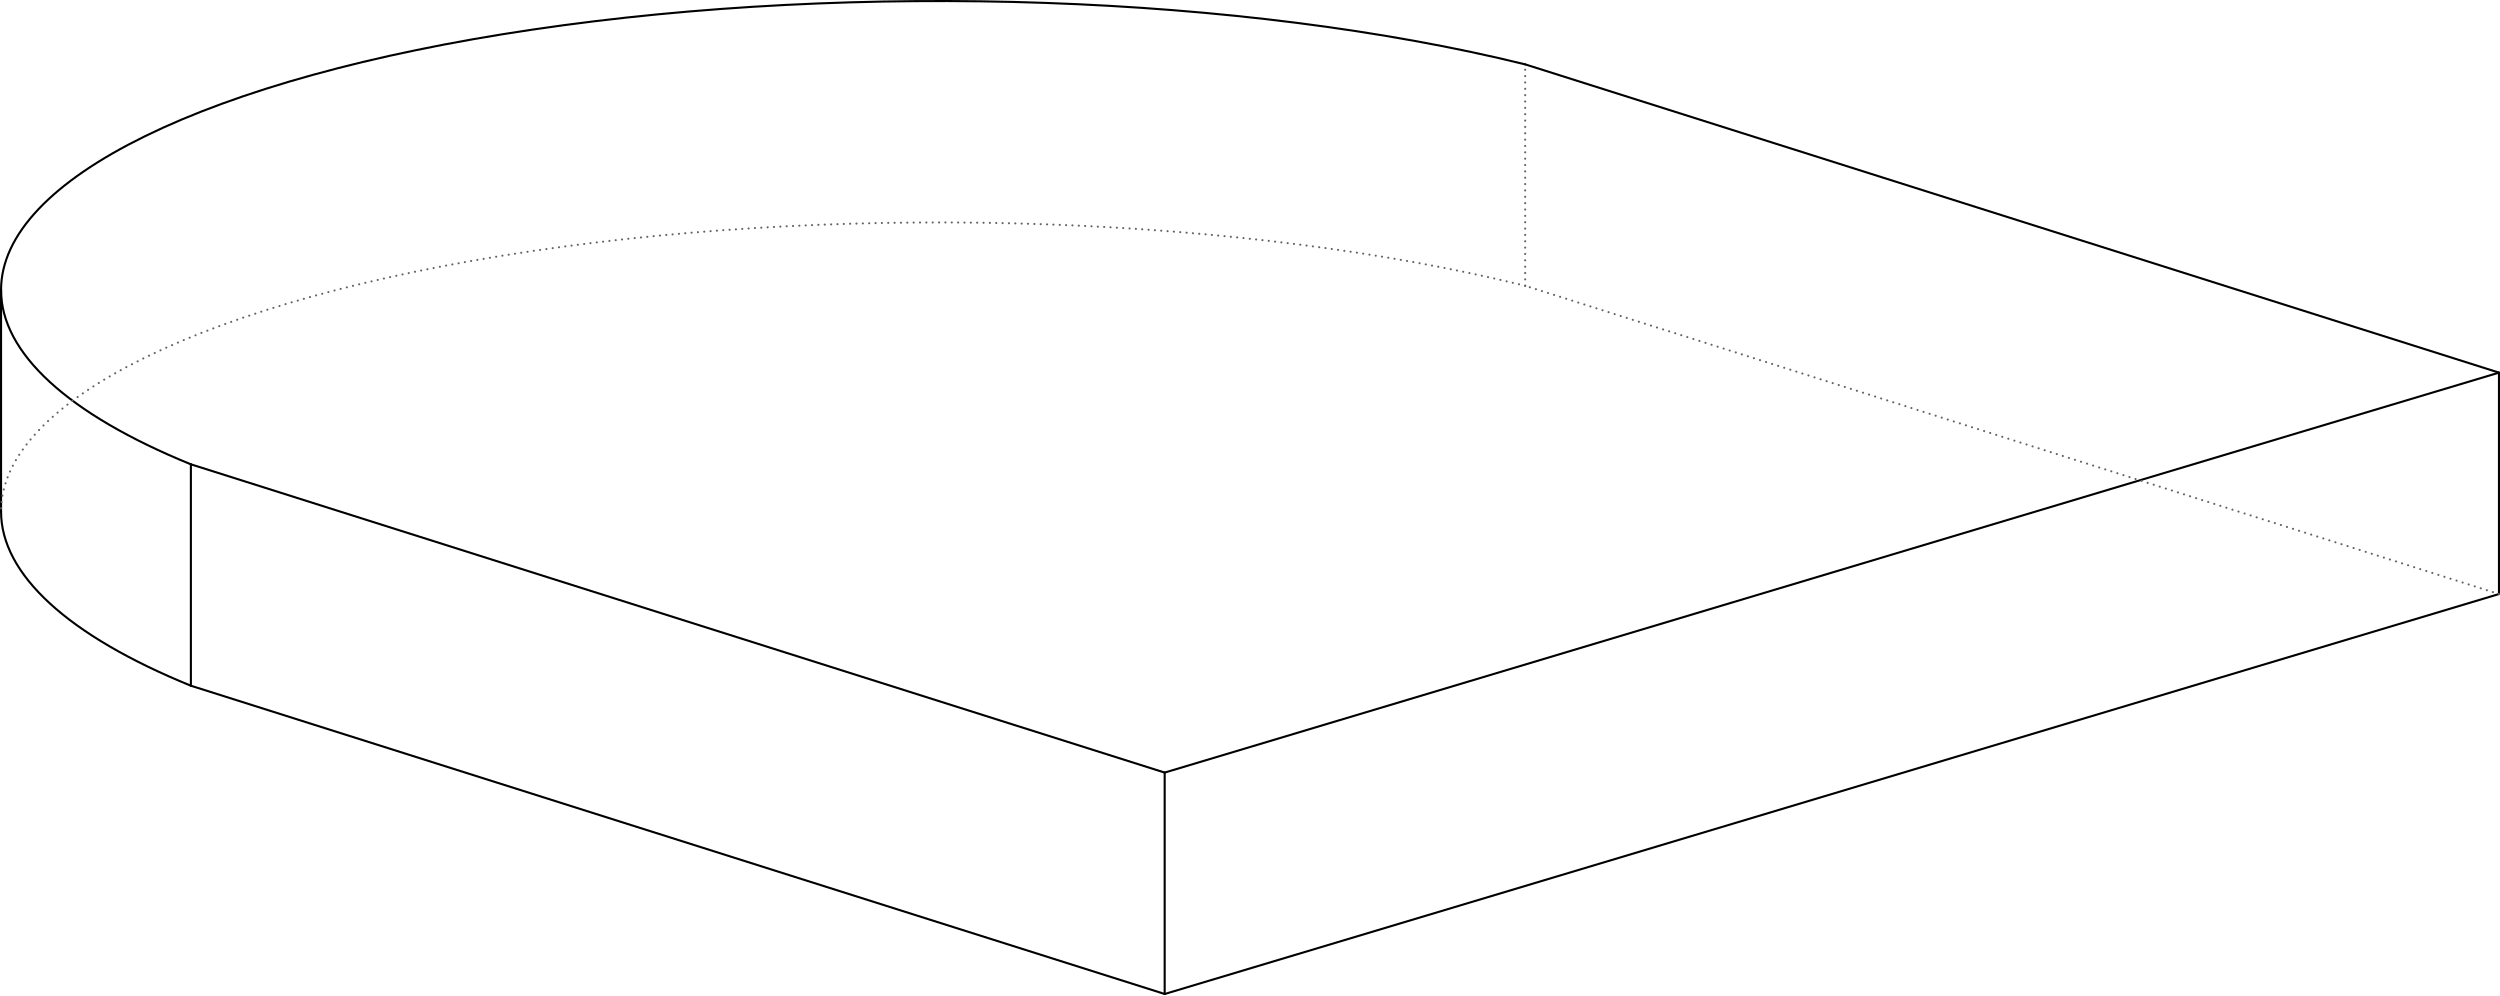
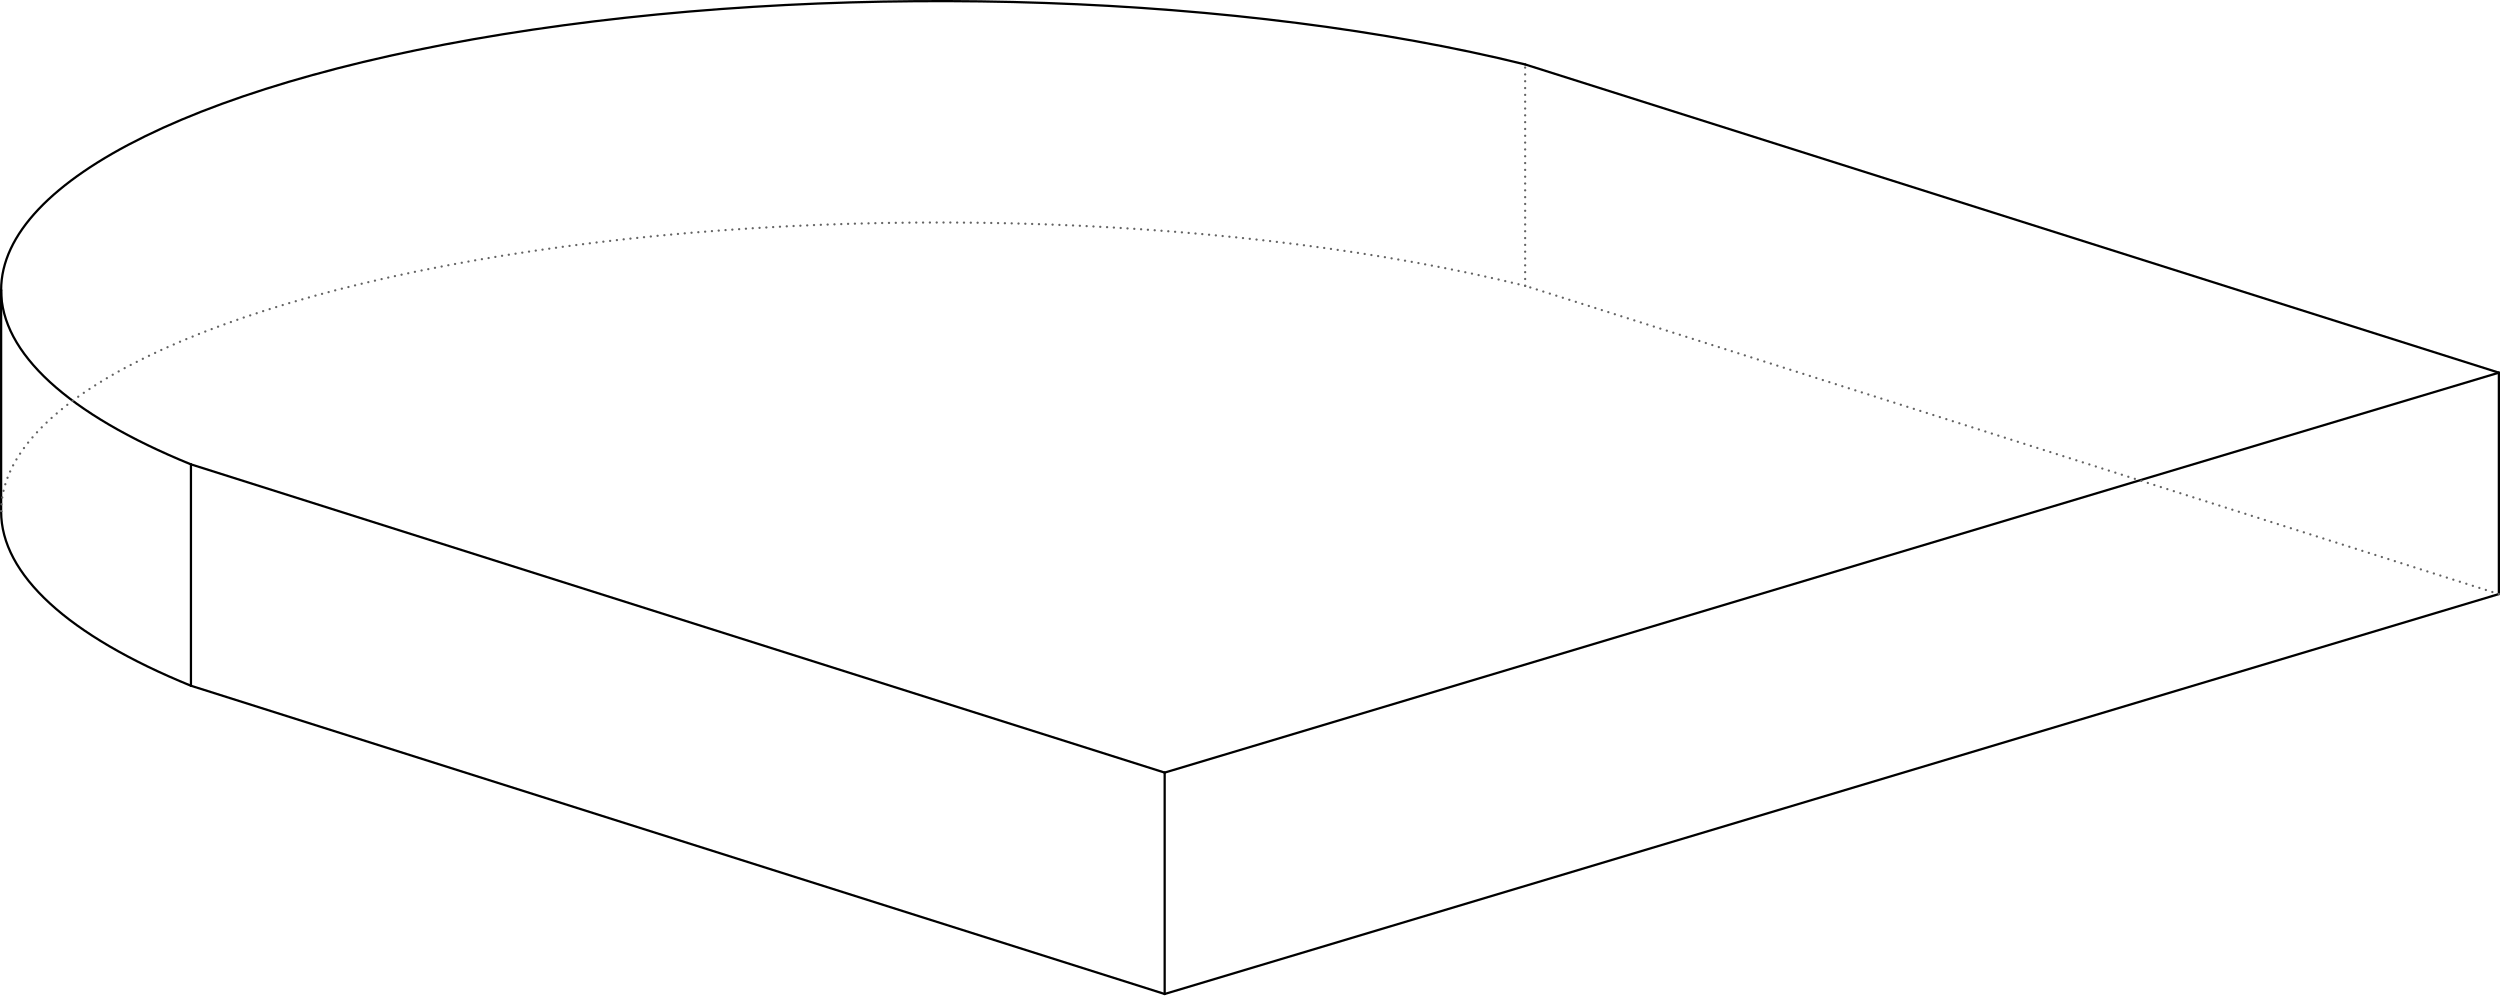
- <svg xmlns="http://www.w3.org/2000/svg" width="100.084mm" height="39.835mm" viewBox="-48.116 -19.676 107.425 42.757" version="1.1">
+ <svg xmlns="http://www.w3.org/2000/svg" width="100.09mm" height="39.841mm" viewBox="-48.119 -19.679 107.432 42.764" version="1.1">
  <g transform="scale(1,-1)" stroke-linecap="round">
-     <g fill="none" stroke="rgb(0,0,0)" stroke-width="0.09" id="Visible">
+     <g fill="none" stroke="rgb(0,0,0)" stroke-width="0.097" id="Visible">
      <line x1="1.93" y1="-23.036" x2="1.93" y2="-13.522" />
      <line x1="59.265" y1="-5.85" x2="59.265" y2="3.664" />
      <line x1="1.93" y1="-23.036" x2="59.265" y2="-5.85" />
      <line x1="1.93" y1="-13.522" x2="59.265" y2="3.664" />
      <line x1="59.265" y1="3.664" x2="17.421" y2="16.91" />
      <line x1="-39.914" y1="-9.79" x2="-39.914" y2="-0.276" />
      <path d="M -48.071,-2.3 A 40.311,12.418 0.0 0,1 -39.914,-9.79" />
      <path d="M 17.421,16.91 A 40.311,12.418 0.0 0,1 -48.071,7.213" />
      <path d="M -48.071,7.213 A 40.311,12.418 0.0 0,1 -39.914,-0.276" />
      <line x1="-39.914" y1="-9.79" x2="1.93" y2="-23.036" />
      <line x1="-39.914" y1="-0.276" x2="1.93" y2="-13.522" />
      <line x1="-48.071" y1="7.213" x2="-48.071" y2="-2.3" />
    </g>
-     <g fill="none" stroke="rgb(99,99,99)" stroke-width="0.09" id="Hidden" stroke-dasharray="0.002 0.271">
+     <g fill="none" stroke="rgb(99,99,99)" stroke-width="0.097" id="Hidden" stroke-dasharray="0.002 0.291">
      <line x1="17.421" y1="7.397" x2="17.421" y2="16.91" />
      <line x1="59.265" y1="-5.85" x2="17.421" y2="7.397" />
      <path d="M 17.421,7.397 A 40.311,12.418 0.0 0,1 -48.071,-2.3" />
    </g>
  </g>
</svg>
